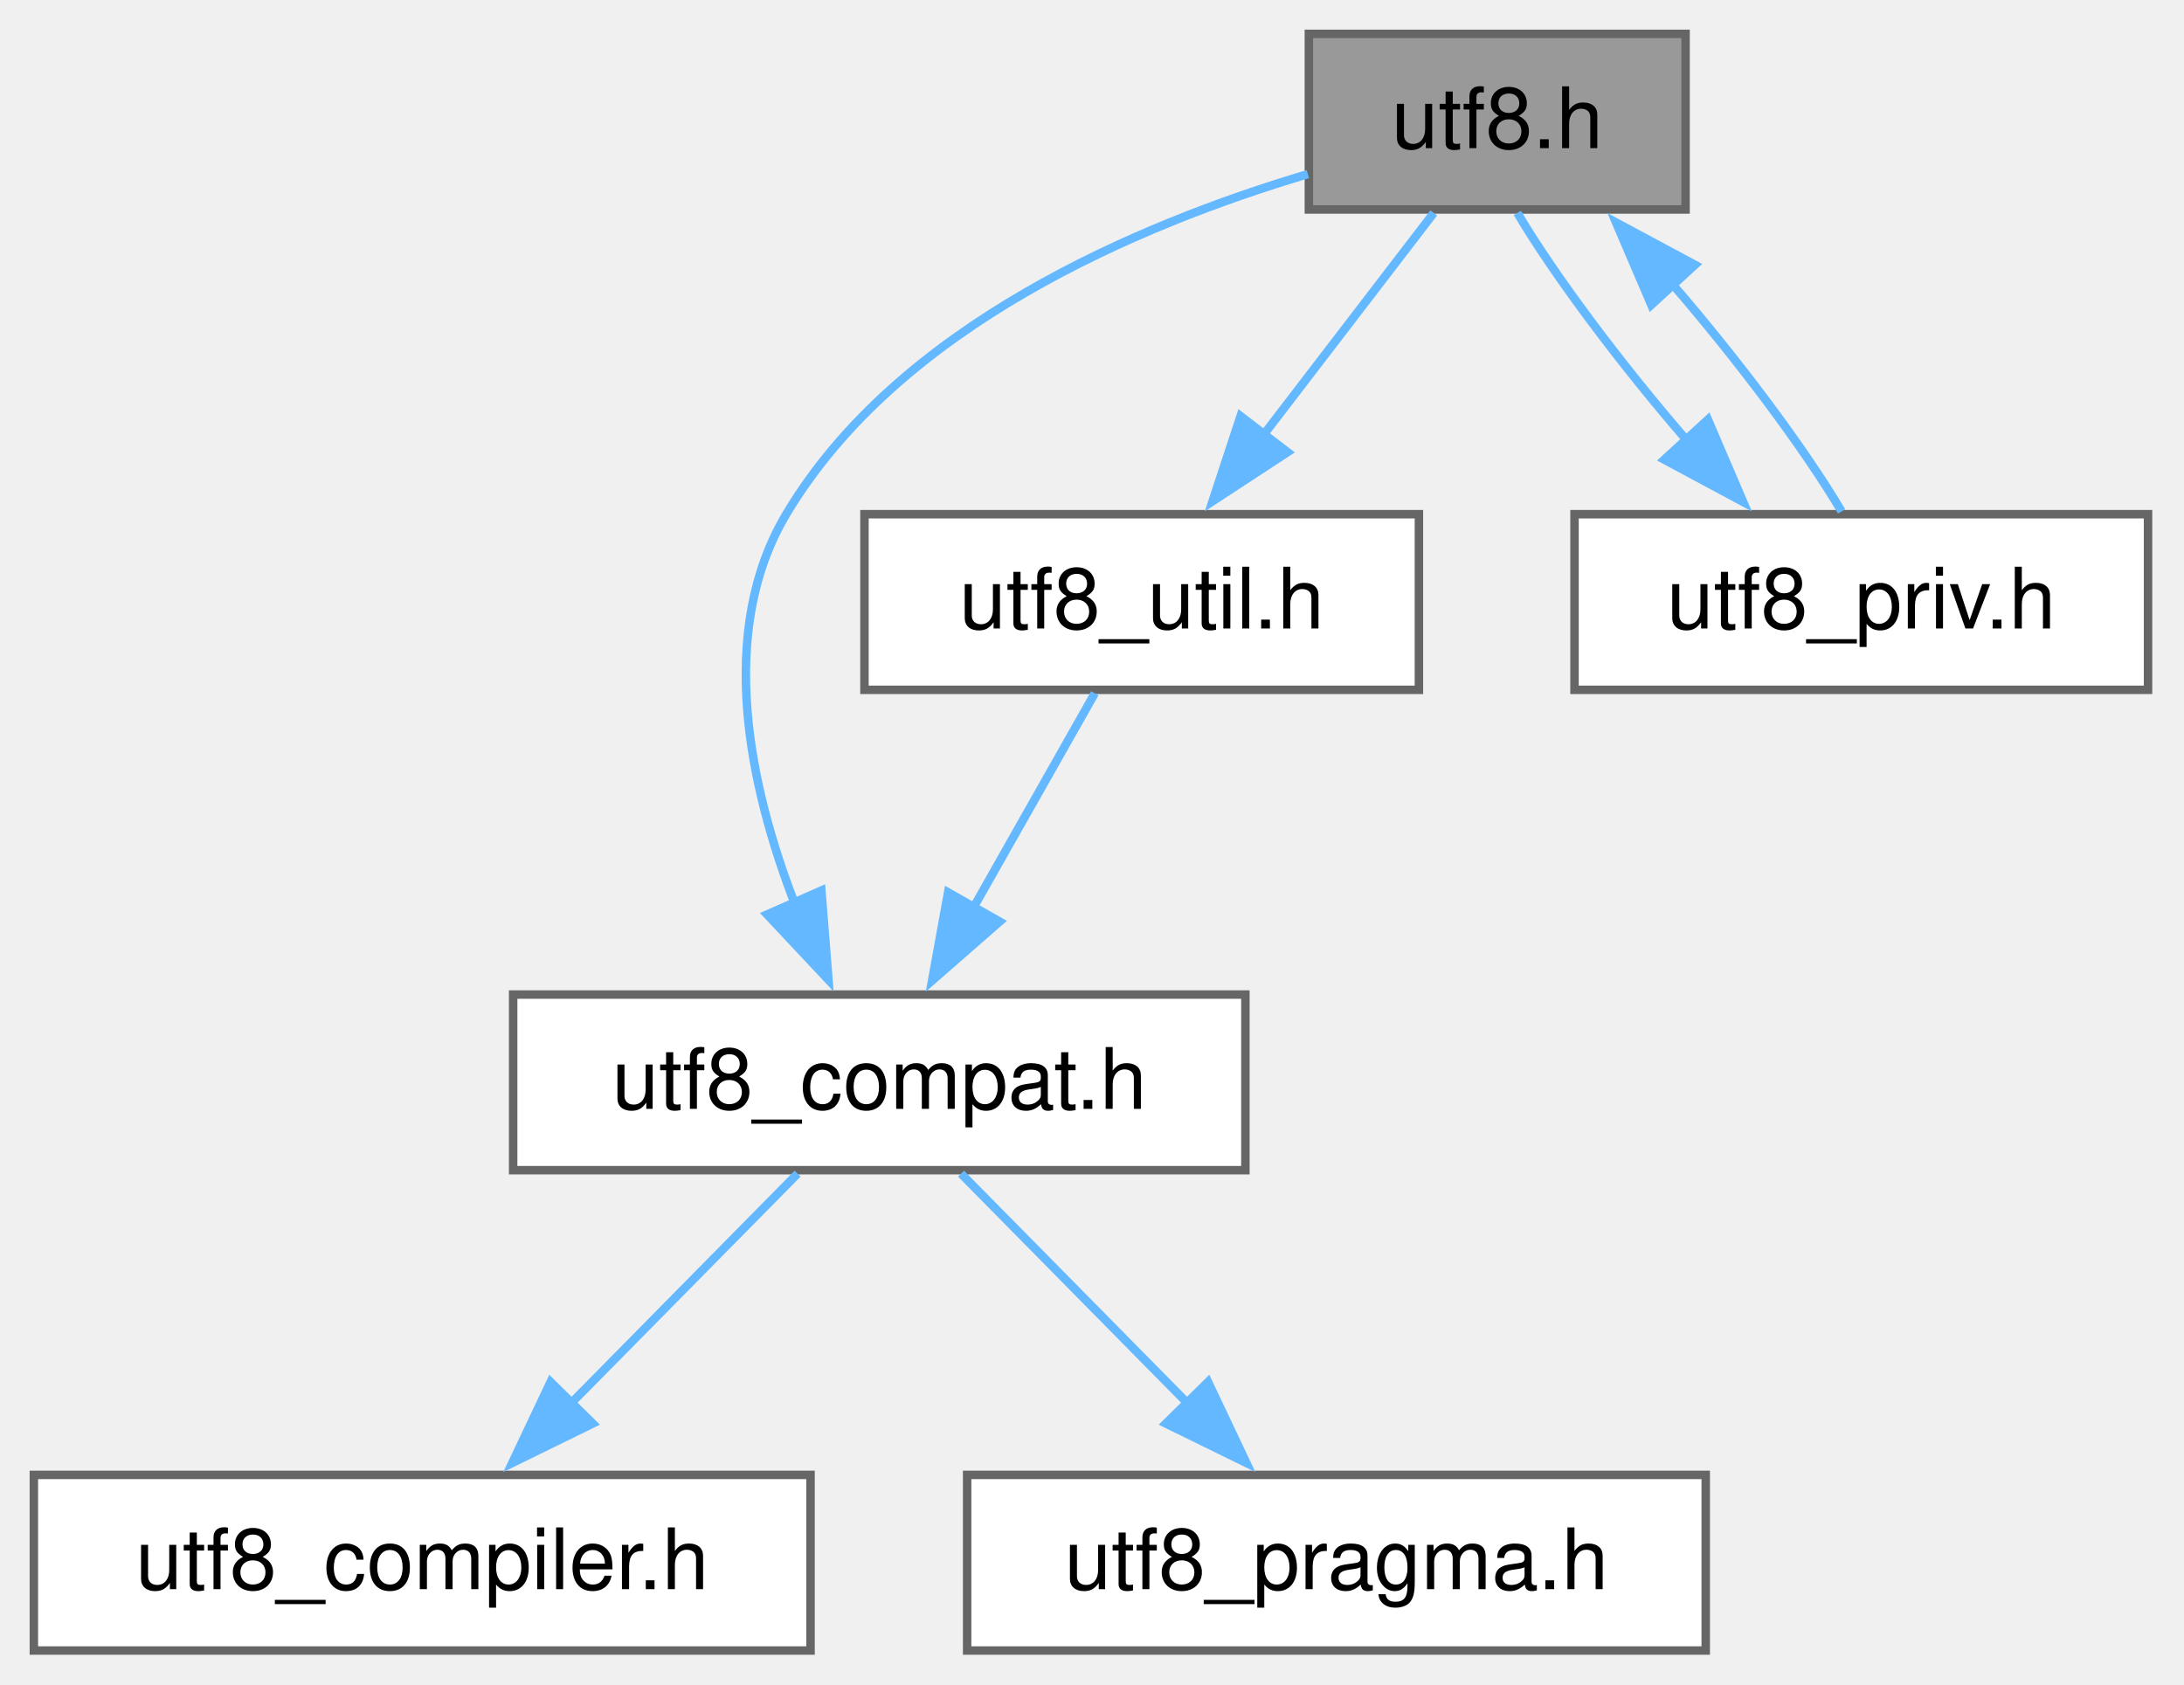
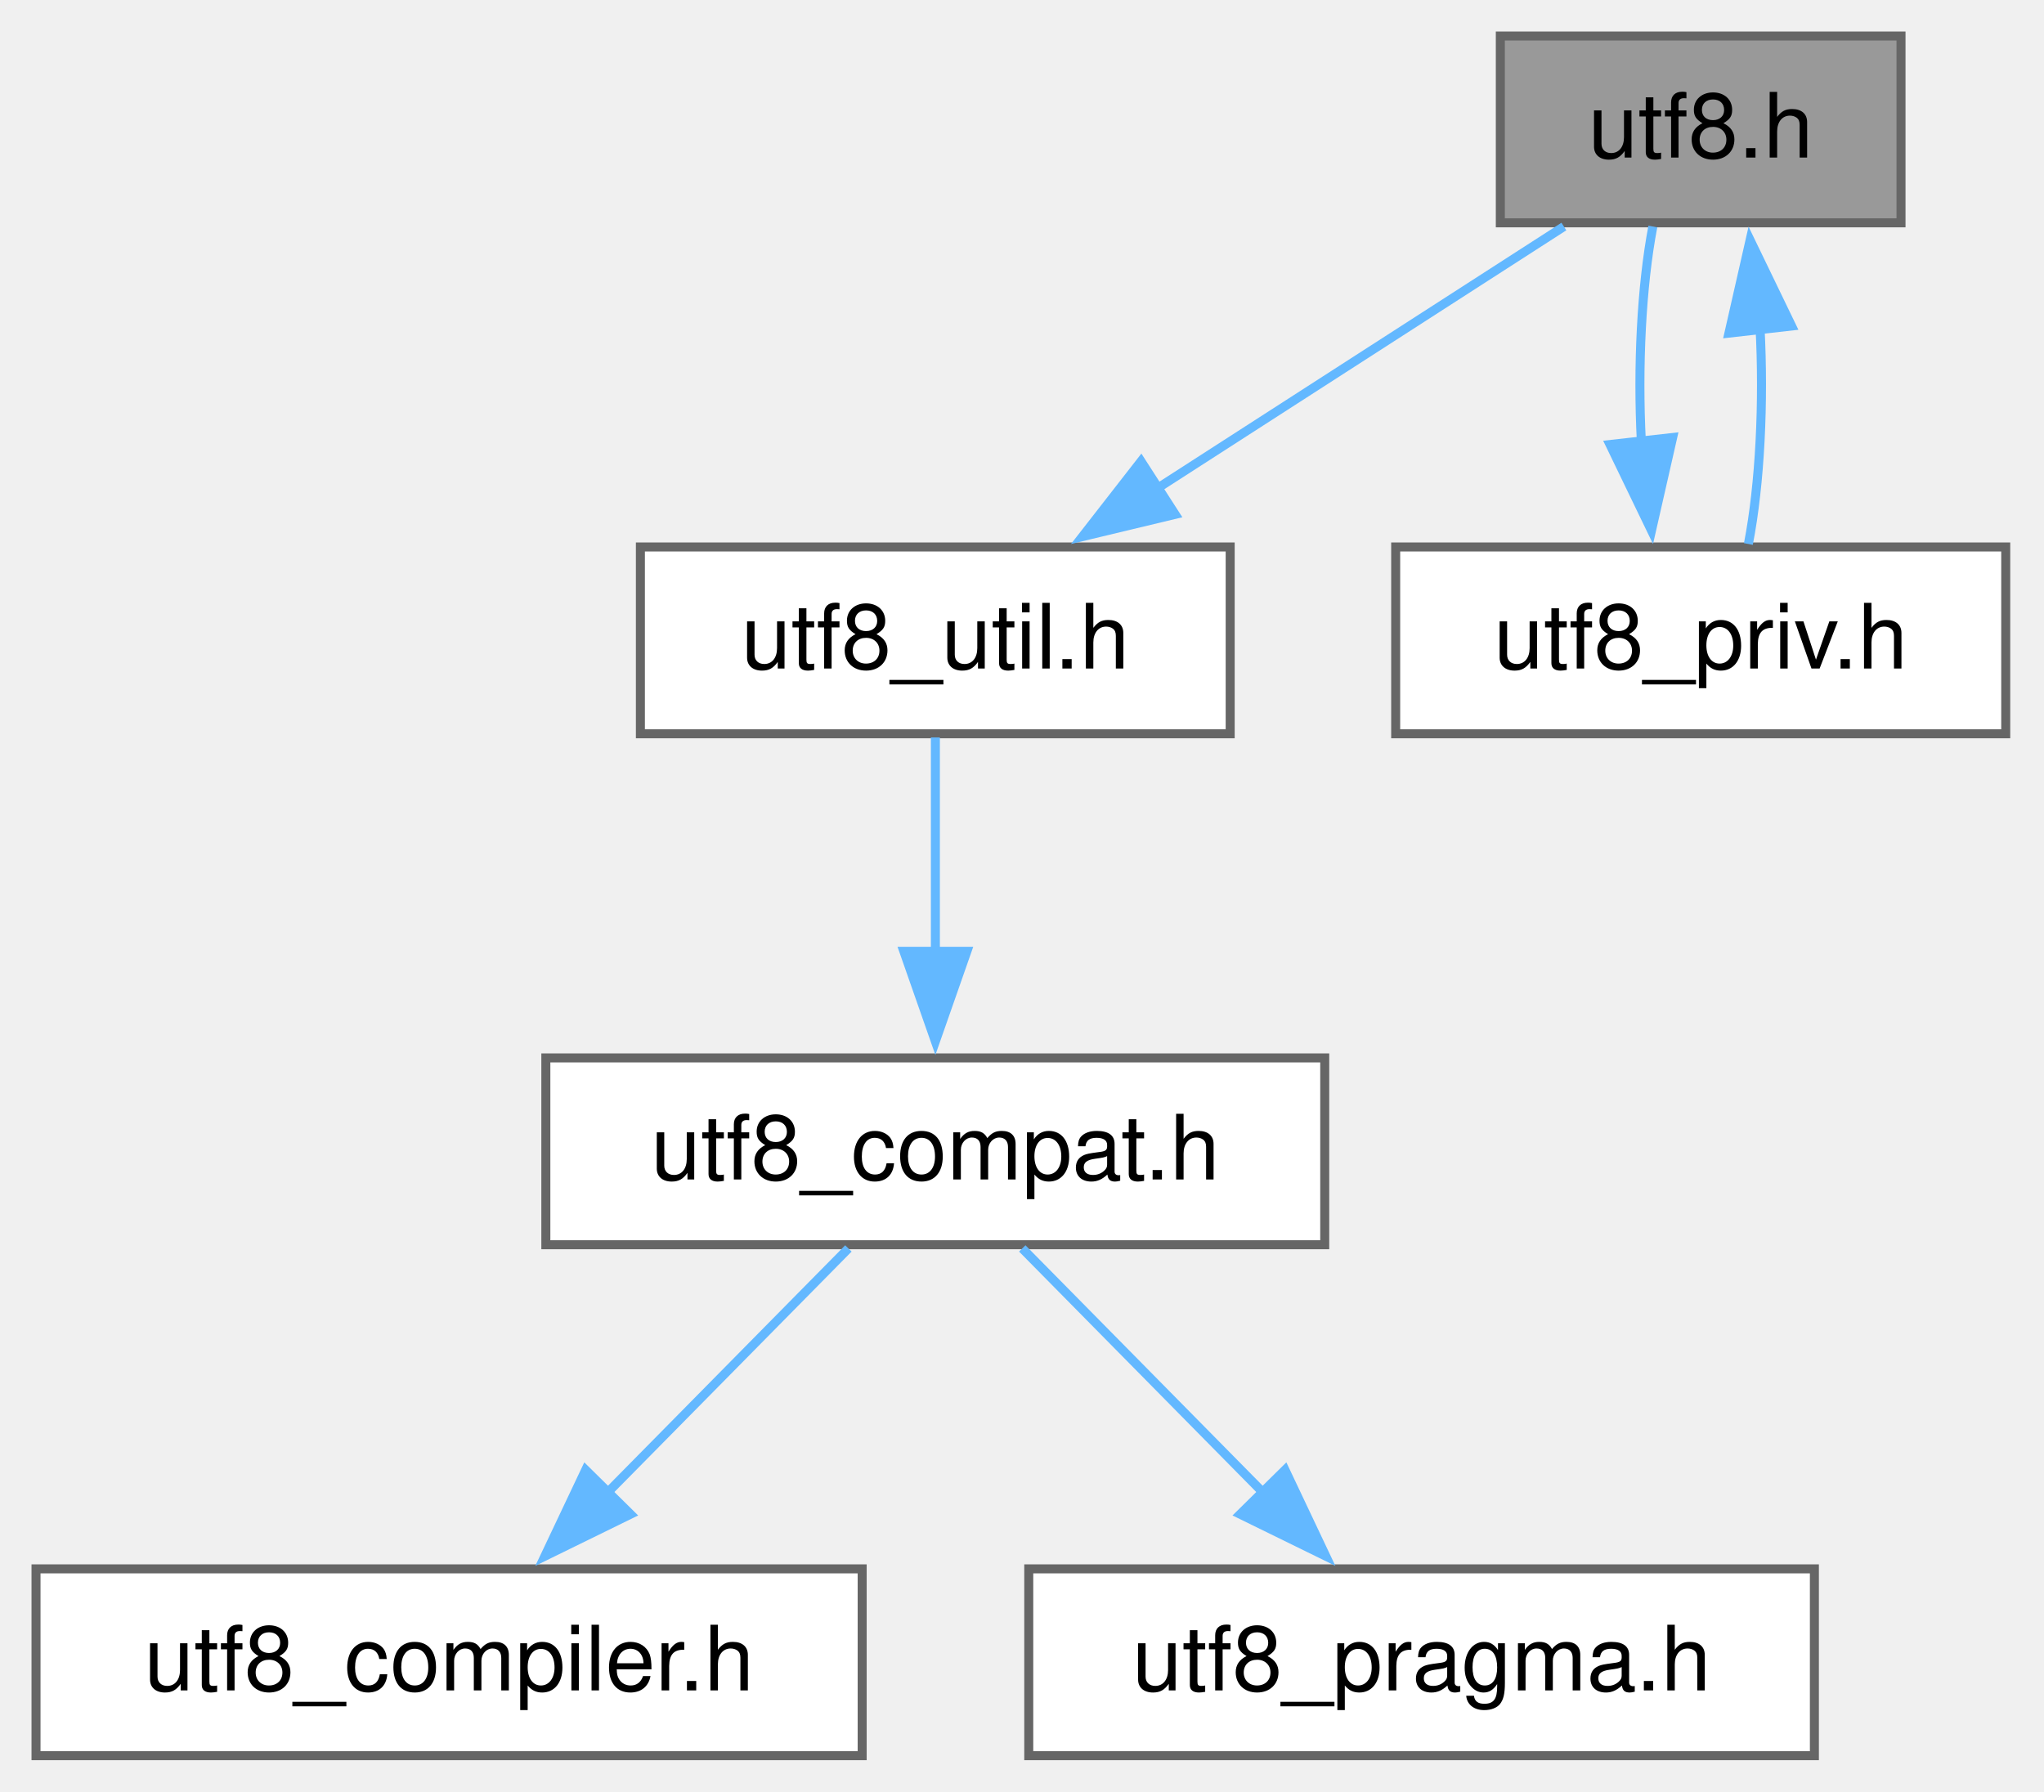
- <svg xmlns="http://www.w3.org/2000/svg" xmlns:xlink="http://www.w3.org/1999/xlink" width="258pt" height="199pt" viewBox="0.00 0.00 258.00 199.00">
+ <svg xmlns="http://www.w3.org/2000/svg" xmlns:xlink="http://www.w3.org/1999/xlink" width="227pt" height="199pt" viewBox="0.00 0.00 227.00 199.00">
  <g id="graph0" class="graph" transform="scale(1 1) rotate(0) translate(4 195)">
    <g id="Node000001" class="node">
      <g id="a_Node000001">
        <a xlink:title=" ">
-           <polygon fill="#999999" stroke="#666666" points="195.12,-191 150.62,-191 150.62,-170.25 195.12,-170.25 195.12,-191" />
-           <text xml:space="preserve" text-anchor="middle" x="172.88" y="-177.5" font-family="Helvetica,sans-Serif" font-size="10.00">utf8.h</text>
+           <polygon fill="#999999" stroke="#666666" points="207.12,-191 162.62,-191 162.62,-170.25 207.12,-170.25 207.12,-191" />
+           <text xml:space="preserve" text-anchor="middle" x="184.88" y="-177.5" font-family="Helvetica,sans-Serif" font-size="10.00">utf8.h</text>
        </a>
      </g>
    </g>
    <g id="Node000002" class="node">
      <g id="a_Node000002">
+         <a xlink:href="../../d3/db6/utf8__util_8h.html" target="_top" xlink:title=" ">
+           <polygon fill="white" stroke="#666666" points="132.62,-134.25 67.12,-134.25 67.12,-113.5 132.62,-113.5 132.62,-134.25" />
+           <text xml:space="preserve" text-anchor="middle" x="99.88" y="-120.75" font-family="Helvetica,sans-Serif" font-size="10.00">utf8_util.h</text>
+         </a>
+       </g>
+     </g>
+     <g id="edge1_Node000001_Node000002" class="edge">
+       <g id="a_edge1_Node000001_Node000002">
+         <a xlink:title=" ">
+           <path fill="none" stroke="#63b8ff" d="M169.68,-169.84C157.11,-161.74 139.01,-150.08 124.39,-140.67" />
+           <polygon fill="#63b8ff" stroke="#63b8ff" points="126.51,-137.87 116.21,-135.4 122.72,-143.76 126.51,-137.87" />
+         </a>
+       </g>
+     </g>
+     <g id="Node000006" class="node">
+       <g id="a_Node000006">
+         <a xlink:href="../../d3/d30/utf8__priv_8h.html" target="_top" xlink:title="Including this private header before utf8.h prevents UTF8_PARSER_DESCRIPTOR from being undefined at t...">
+           <polygon fill="white" stroke="#666666" points="218.75,-134.25 151,-134.25 151,-113.5 218.75,-113.5 218.75,-134.25" />
+           <text xml:space="preserve" text-anchor="middle" x="184.88" y="-120.75" font-family="Helvetica,sans-Serif" font-size="10.00">utf8_priv.h</text>
+         </a>
+       </g>
+     </g>
+     <g id="edge5_Node000001_Node000006" class="edge">
+       <g id="a_edge5_Node000001_Node000006">
+         <a xlink:title=" ">
+           <path fill="none" stroke="#63b8ff" d="M179.56,-169.84C178.29,-163.22 177.86,-154.22 178.28,-146.02" />
+           <polygon fill="#63b8ff" stroke="#63b8ff" points="181.76,-146.41 179.41,-136.08 174.8,-145.63 181.76,-146.41" />
+         </a>
+       </g>
+     </g>
+     <g id="Node000003" class="node">
+       <g id="a_Node000003">
        <a xlink:href="../../dd/d13/utf8__compat_8h.html" target="_top" xlink:title=" ">
          <polygon fill="white" stroke="#666666" points="143.12,-77.5 56.62,-77.5 56.62,-56.75 143.12,-56.75 143.12,-77.5" />
          <text xml:space="preserve" text-anchor="middle" x="99.88" y="-64" font-family="Helvetica,sans-Serif" font-size="10.00">utf8_compat.h</text>
        </a>
      </g>
    </g>
-     <g id="edge1_Node000001_Node000002" class="edge">
-       <g id="a_edge1_Node000001_Node000002">
+     <g id="edge2_Node000002_Node000003" class="edge">
+       <g id="a_edge2_Node000002_Node000003">
        <a xlink:title=" ">
-           <path fill="none" stroke="#63b8ff" d="M150.5,-174.43C130.41,-168.45 102.12,-156.46 88.88,-134.25 80.59,-120.35 84.55,-102.04 89.9,-88.21" />
-           <polygon fill="#63b8ff" stroke="#63b8ff" points="93.03,-89.79 93.87,-79.23 86.62,-86.96 93.03,-89.79" />
+           <path fill="none" stroke="#63b8ff" d="M99.88,-113.09C99.88,-106.47 99.88,-97.47 99.88,-89.27" />
+           <polygon fill="#63b8ff" stroke="#63b8ff" points="103.38,-89.34 99.88,-79.34 96.38,-89.34 103.38,-89.34" />
        </a>
      </g>
    </g>
-     <g id="Node000005" class="node">
-       <g id="a_Node000005">
-         <a xlink:href="../../d3/db6/utf8__util_8h.html" target="_top" xlink:title=" ">
-           <polygon fill="white" stroke="#666666" points="163.62,-134.25 98.12,-134.25 98.12,-113.5 163.62,-113.5 163.62,-134.25" />
-           <text xml:space="preserve" text-anchor="middle" x="130.88" y="-120.75" font-family="Helvetica,sans-Serif" font-size="10.00">utf8_util.h</text>
-         </a>
-       </g>
-     </g>
-     <g id="edge4_Node000001_Node000005" class="edge">
-       <g id="a_edge4_Node000001_Node000005">
-         <a xlink:title=" ">
-           <path fill="none" stroke="#63b8ff" d="M165.37,-169.84C159.75,-162.52 151.91,-152.29 145.12,-143.44" />
-           <polygon fill="#63b8ff" stroke="#63b8ff" points="148.1,-141.58 139.24,-135.78 142.55,-145.84 148.1,-141.58" />
-         </a>
-       </g>
-     </g>
-     <g id="Node000006" class="node">
-       <g id="a_Node000006">
-         <a xlink:href="../../d3/d30/utf8__priv_8h.html" target="_top" xlink:title="Including this private header before utf8.h prevents UTF8_PARSER_DESCRIPTOR from being undefined at t...">
-           <polygon fill="white" stroke="#666666" points="249.75,-134.25 182,-134.25 182,-113.5 249.75,-113.5 249.75,-134.25" />
-           <text xml:space="preserve" text-anchor="middle" x="215.88" y="-120.75" font-family="Helvetica,sans-Serif" font-size="10.00">utf8_priv.h</text>
-         </a>
-       </g>
-     </g>
-     <g id="edge6_Node000001_Node000006" class="edge">
-       <g id="a_edge6_Node000001_Node000006">
-         <a xlink:title=" ">
-           <path fill="none" stroke="#63b8ff" d="M175.25,-169.84C179.68,-162.36 187.57,-151.86 195.35,-142.88" />
-           <polygon fill="#63b8ff" stroke="#63b8ff" points="197.76,-145.43 201.93,-135.69 192.6,-140.7 197.76,-145.43" />
-         </a>
-       </g>
-     </g>
-     <g id="Node000003" class="node">
-       <g id="a_Node000003">
+     <g id="Node000004" class="node">
+       <g id="a_Node000004">
        <a xlink:href="../../d1/dd3/utf8__compiler_8h.html" target="_top" xlink:title="Compiler identification convenience macros.">
          <polygon fill="white" stroke="#666666" points="91.75,-20.75 0,-20.75 0,0 91.75,0 91.75,-20.75" />
          <text xml:space="preserve" text-anchor="middle" x="45.88" y="-7.25" font-family="Helvetica,sans-Serif" font-size="10.00">utf8_compiler.h</text>
        </a>
      </g>
    </g>
-     <g id="edge2_Node000002_Node000003" class="edge">
-       <g id="a_edge2_Node000002_Node000003">
+     <g id="edge3_Node000003_Node000004" class="edge">
+       <g id="a_edge3_Node000003_Node000004">
        <a xlink:title=" ">
          <path fill="none" stroke="#63b8ff" d="M90.22,-56.34C82.77,-48.78 72.27,-38.14 63.35,-29.1" />
          <polygon fill="#63b8ff" stroke="#63b8ff" points="66.02,-26.82 56.51,-22.16 61.04,-31.73 66.02,-26.82" />
        </a>
      </g>
    </g>
-     <g id="Node000004" class="node">
-       <g id="a_Node000004">
+     <g id="Node000005" class="node">
+       <g id="a_Node000005">
        <a xlink:href="../../db/d90/utf8__pragma_8h.html" target="_top" xlink:title="Cross-compiler pragma wrapper macros.">
          <polygon fill="white" stroke="#666666" points="197.5,-20.75 110.25,-20.75 110.25,0 197.5,0 197.5,-20.75" />
          <text xml:space="preserve" text-anchor="middle" x="153.88" y="-7.25" font-family="Helvetica,sans-Serif" font-size="10.00">utf8_pragma.h</text>
        </a>
      </g>
    </g>
-     <g id="edge3_Node000002_Node000004" class="edge">
-       <g id="a_edge3_Node000002_Node000004">
+     <g id="edge4_Node000003_Node000005" class="edge">
+       <g id="a_edge4_Node000003_Node000005">
        <a xlink:title=" ">
          <path fill="none" stroke="#63b8ff" d="M109.53,-56.34C116.98,-48.78 127.48,-38.14 136.4,-29.1" />
          <polygon fill="#63b8ff" stroke="#63b8ff" points="138.71,-31.73 143.24,-22.16 133.73,-26.82 138.71,-31.73" />
        </a>
      </g>
    </g>
-     <g id="edge5_Node000005_Node000002" class="edge">
-       <g id="a_edge5_Node000005_Node000002">
+     <g id="edge6_Node000006_Node000001" class="edge">
+       <g id="a_edge6_Node000006_Node000001">
        <a xlink:title=" ">
-           <path fill="none" stroke="#63b8ff" d="M125.33,-113.09C121.37,-106.08 115.89,-96.41 111.03,-87.83" />
-           <polygon fill="#63b8ff" stroke="#63b8ff" points="114.09,-86.12 106.11,-79.15 108,-89.57 114.09,-86.12" />
-         </a>
-       </g>
-     </g>
-     <g id="edge7_Node000006_Node000001" class="edge">
-       <g id="a_edge7_Node000006_Node000001">
-         <a xlink:title=" ">
-           <path fill="none" stroke="#63b8ff" d="M213.55,-134.58C209.15,-142.03 201.26,-152.53 193.49,-161.52" />
-           <polygon fill="#63b8ff" stroke="#63b8ff" points="191.07,-158.98 186.9,-168.72 196.23,-163.71 191.07,-158.98" />
+           <path fill="none" stroke="#63b8ff" d="M190.17,-134.58C191.47,-141.25 191.9,-150.38 191.46,-158.67" />
+           <polygon fill="#63b8ff" stroke="#63b8ff" points="188.01,-158 190.36,-168.33 194.97,-158.79 188.01,-158" />
        </a>
      </g>
    </g>
  </g>
</svg>
